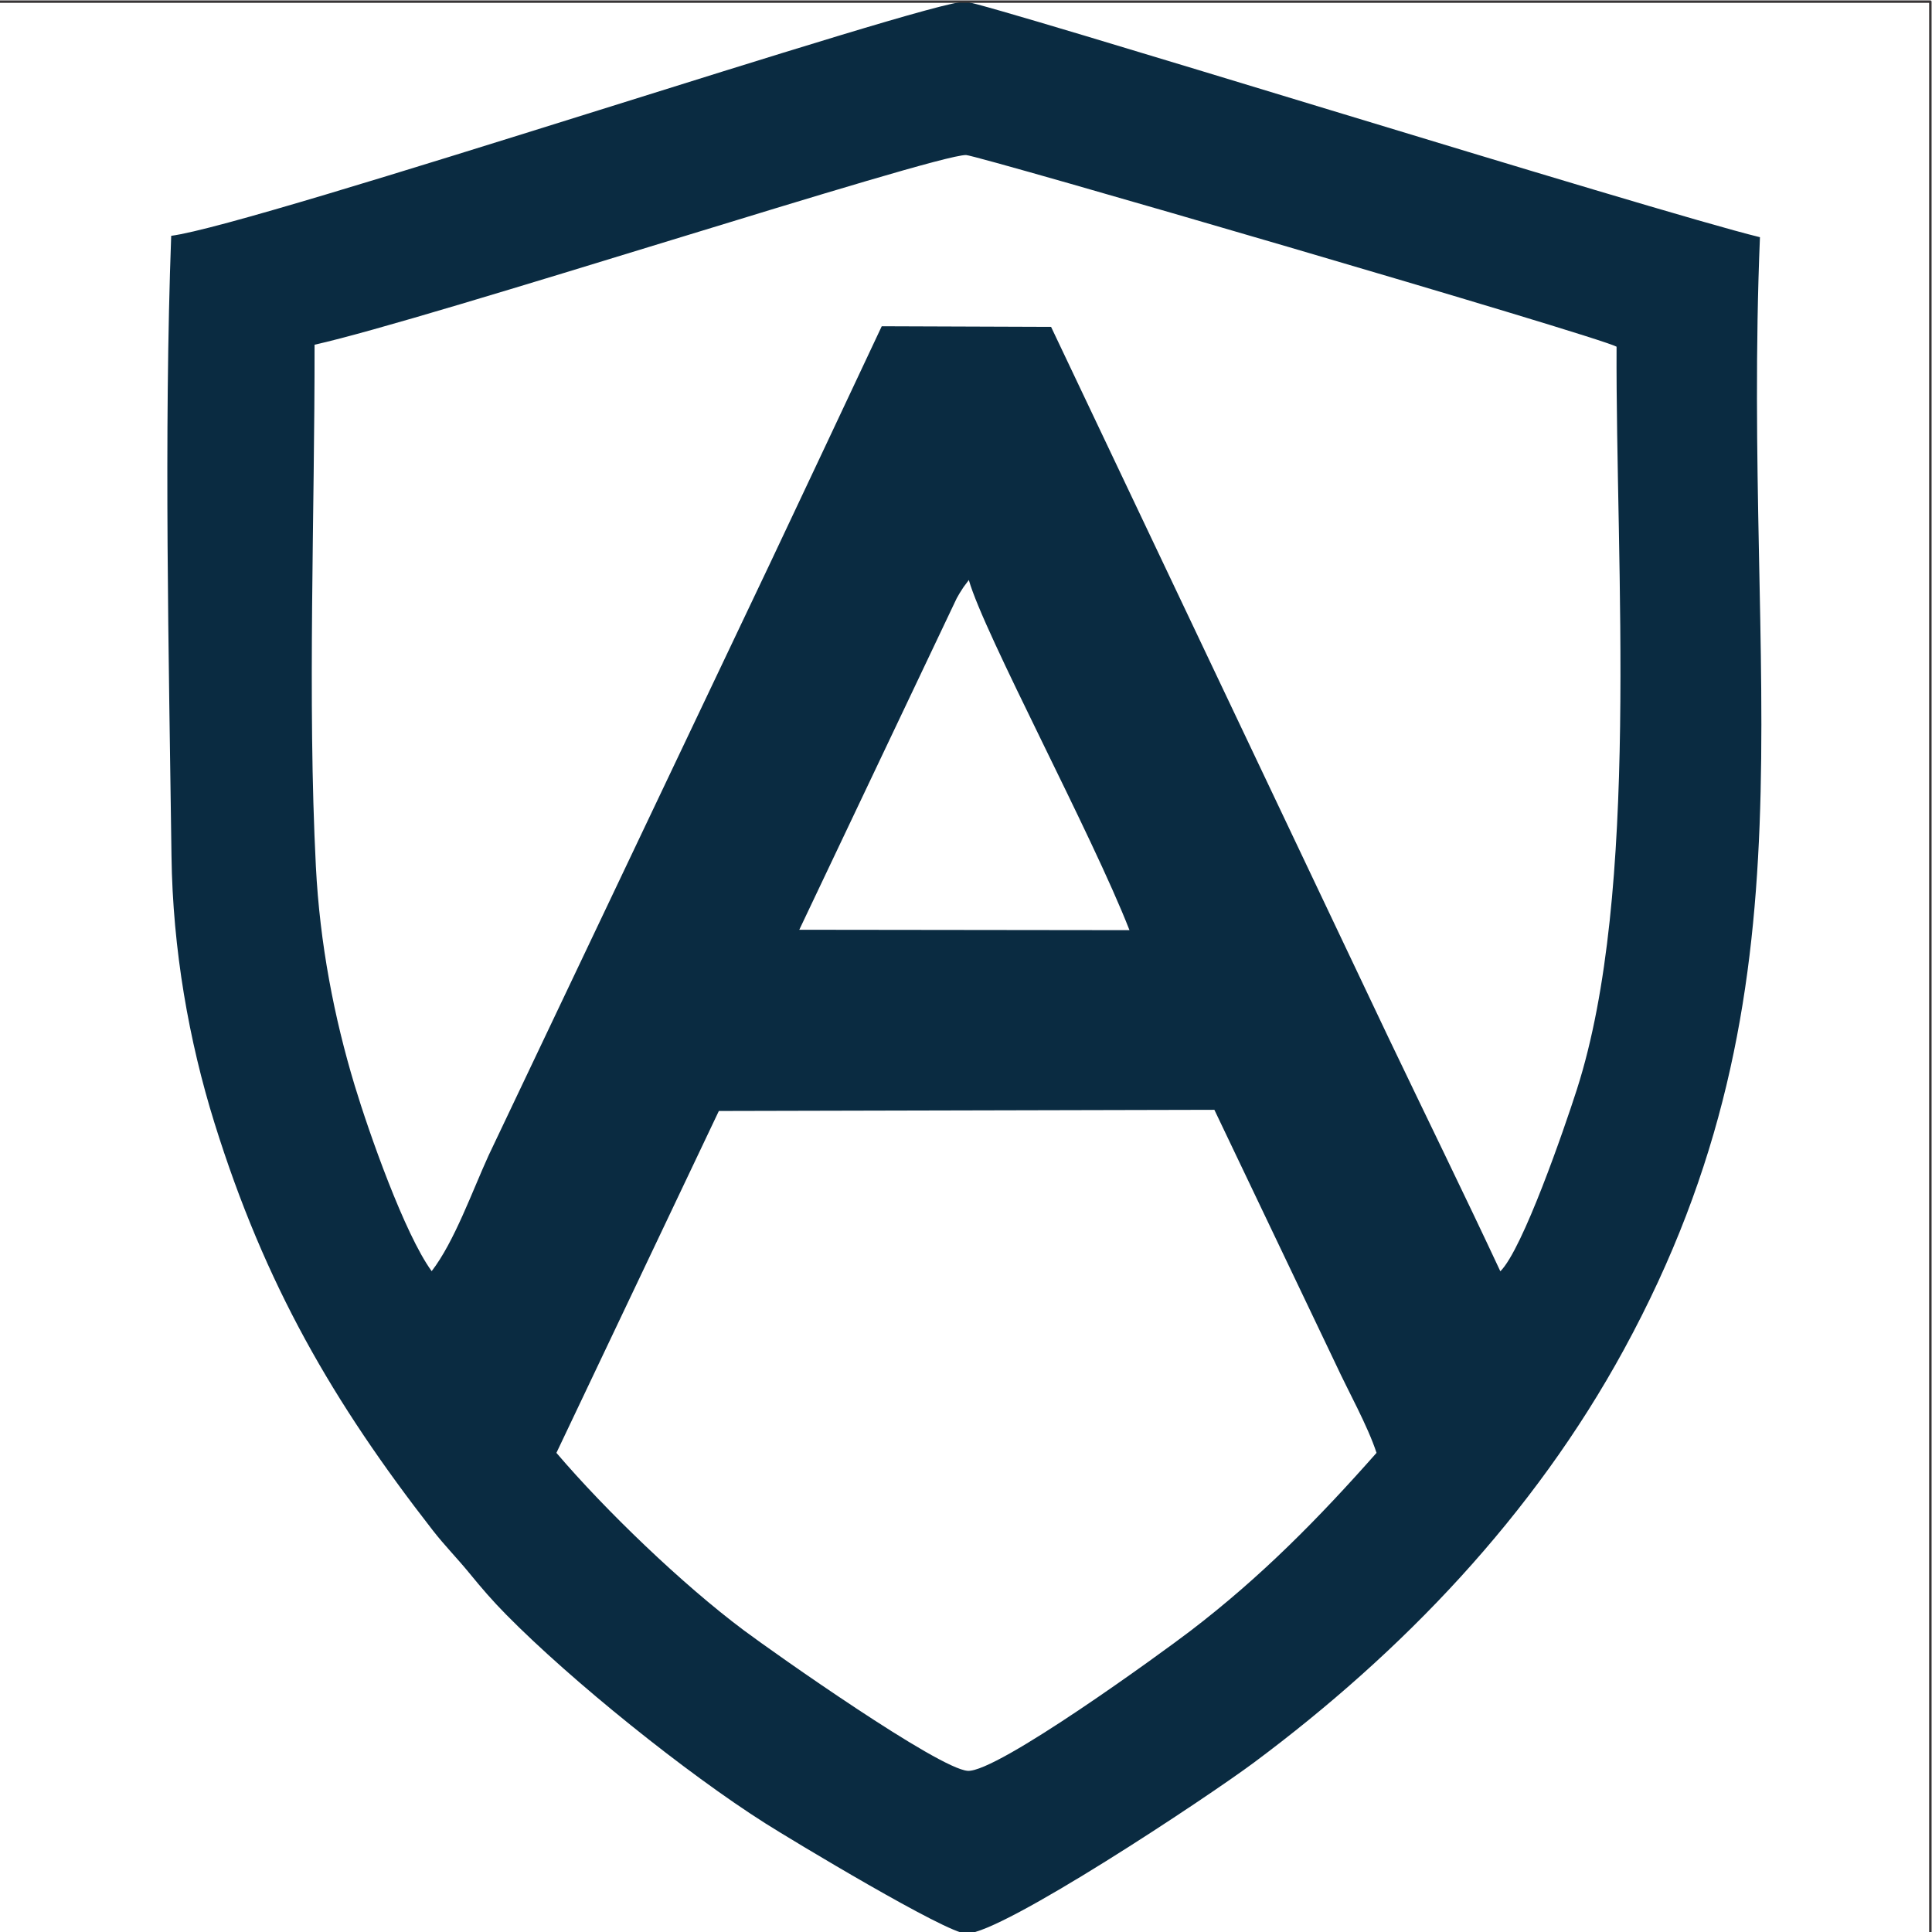
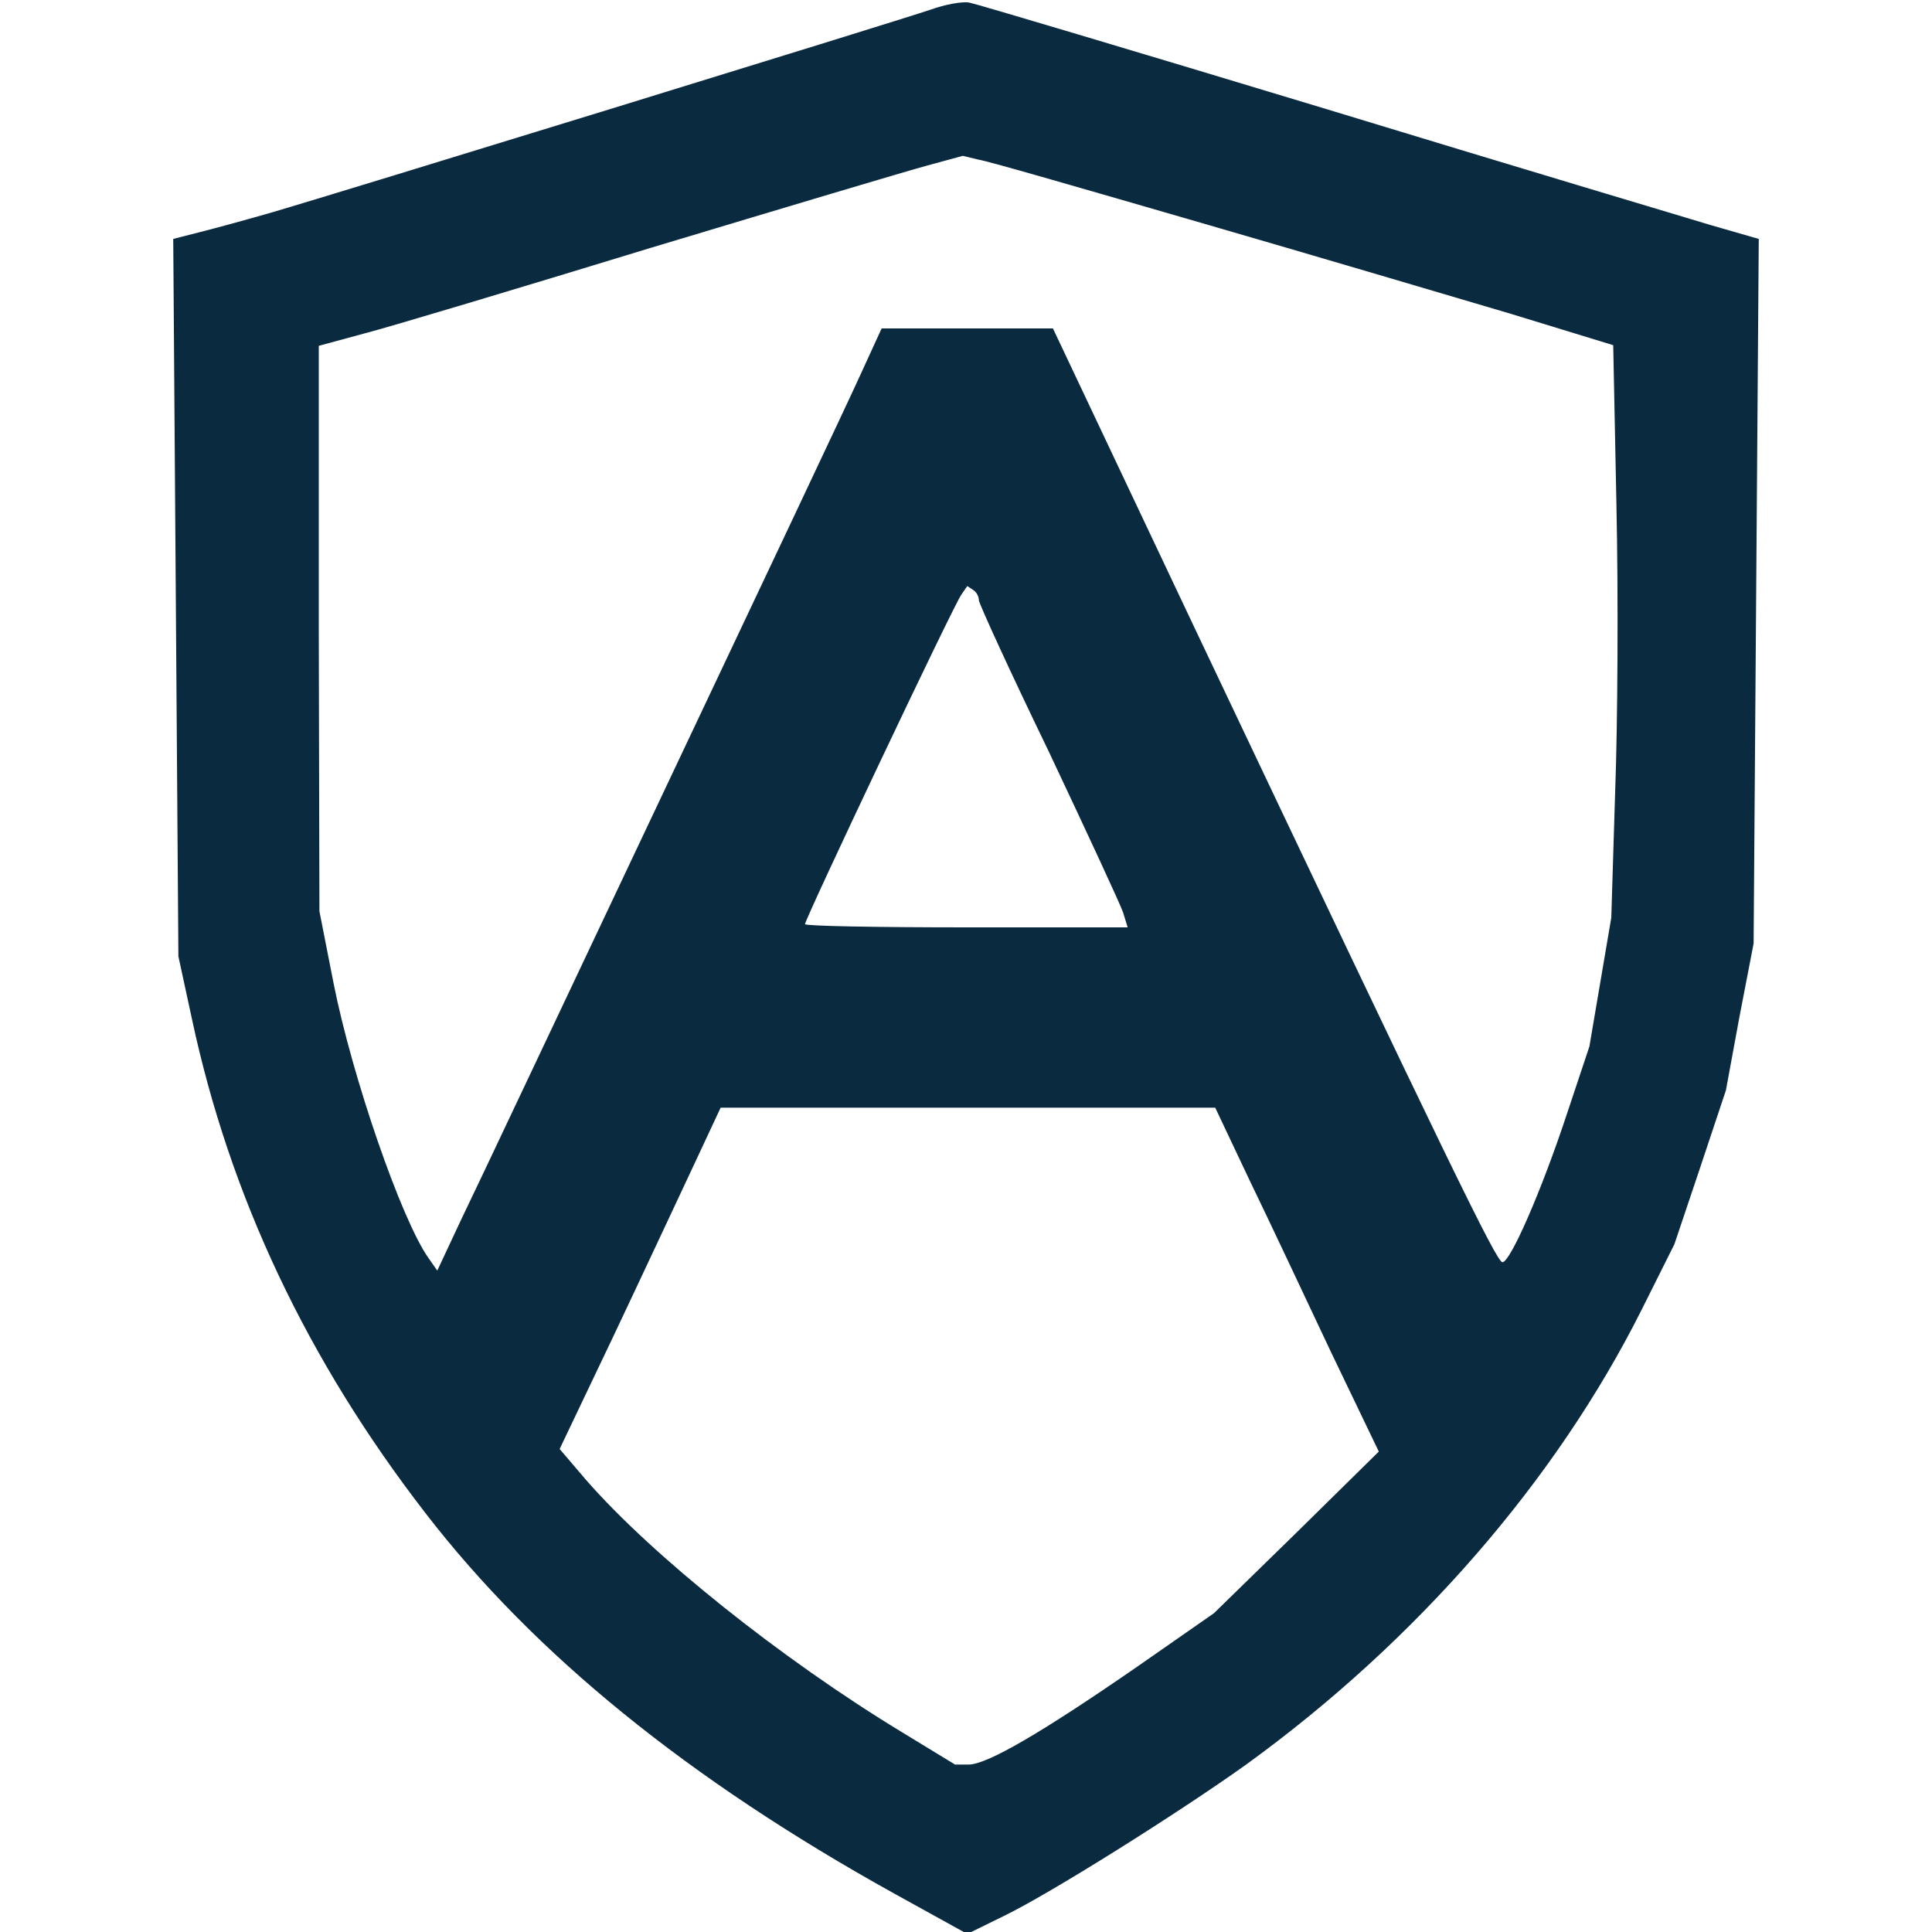
- <svg xmlns="http://www.w3.org/2000/svg" xml:space="preserve" width="60.519mm" height="60.519mm" version="1.1" style="shape-rendering:geometricPrecision; text-rendering:geometricPrecision; image-rendering:optimizeQuality; fill-rule:evenodd; clip-rule:evenodd" viewBox="0 0 6051.9 6051.9">
-   <defs>
-     <style type="text/css">
-    
-     .str0 {stroke:#373435;stroke-width:7.62;stroke-linecap:round;stroke-linejoin:round;stroke-miterlimit:22.926}
-     .fil1 {fill:none}
-     .fil0 {fill:#0A2B41}
-    
-   </style>
-   </defs>
-   <g id="Layer_x0020_1">
-     <path class="fil0" d="M1742.96 4551.02l508.81 -1070.91 1552.22 -3.67 380.87 798.03c38.22,82.84 99.24,191.41 127.06,276.55 -180.1,203.77 -361.29,388.48 -583.99,558.47 -87.7,66.94 -605.36,443.83 -696.7,437.55 -91.74,-6.3 -605.68,-368.82 -700.77,-439.79 -192.95,-143.98 -434.81,-376.95 -587.5,-556.23zm1253.79 -2676.74c8.81,-15.69 9.61,-16.93 21.18,-34.85l16.86 -22.58c48.07,168.93 385.82,795.53 503.25,1096.84l-1034.32 -1.25 493.03 -1038.16zm-2011.4 -794.46c356.19,-79.07 1939.49,-595.32 2040.71,-594.17 35.03,0.39 1978.1,567.22 2037.76,600.34 -3.19,688.07 74.11,1708.2 -124.31,2326.58 -39.64,123.56 -169.67,500.45 -239.76,569.72 -115.26,-246.65 -232.68,-485.55 -350.58,-732.21l-1056.72 -2226.17 -530.44 -1.93c-117.8,250.53 -228.37,485.73 -350.17,743.35l-881.1 1853.49c-51.38,112.47 -107.52,270.9 -178.55,363.06 -85.04,-116.81 -196.47,-433.9 -241.27,-582.05 -64.03,-211.83 -109.09,-442.75 -121.44,-685.62 -26.6,-523.12 -3.47,-1104.76 -4.13,-1634.39zm-449.09 -341.17c-23.07,624.71 -7.43,1313.92 0.93,1942.69 3.89,292.67 54.51,579.26 134.77,836.68 157.99,506.68 371.34,874.6 683.8,1275.86 37.14,47.71 76.56,87.47 113.88,133.1 40.1,49.02 71.64,85.81 116.31,131.13 205.1,208.12 564.42,496.76 811.04,653.16 83.81,53.15 569.75,345.94 630.13,345.75 112.05,-0.36 753.63,-426.36 900.07,-535.34 466.69,-347.33 876.04,-774.38 1159.57,-1294.06 623.05,-1141.99 368.47,-2078.99 426.19,-3484.59 -331.2,-80.5 -2420.68,-733.28 -2488.53,-737.85 -108.33,-7.3 -2219.45,699.11 -2488.16,733.47z" />
-     <rect class="fil1 str0" x="-5.12" y="5.12" width="6051.9" height="6051.9" />
+ <svg xmlns="http://www.w3.org/2000/svg" version="1.2" baseProfile="tiny-ps" viewBox="0 0 300 300">
+   <g>
+     <g fill="#0a2a40" transform="matrix(.1 0 0 -.1 0 300)">
+       <path d="M1445 2985c-56-19-934-289-1020-314-38-11-89-25-113-31l-43-11 4-557 4-557 21-97c59-276 179-530 363-768 169-219 408-413 727-590l114-63 55 27c73 35 276 163 378 236 265 192 481 441 614 706l51 102 40 119 40 120 21 114 22 114 4 547 4 547-73 21c-40 12-311 93-603 182-291 88-539 162-550 164s-38-3-60-11zm420-331c176-51 392-115 480-141l160-49 5-249c3-138 2-338-2-445l-6-195-17-100-17-100-35-105c-40-121-88-230-100-230-9 0-81 148-479 987l-219 463h-266l-33-72c-18-40-157-334-308-653s-291-616-312-659l-37-79-14 20c-42 60-118 280-147 426l-22 112-1 439v439l70 19c39 10 239 70 445 133 206 62 400 120 430 128l55 15 25-6c14-2 169-47 345-98zm-345-586c0-5 49-112 109-236 59-125 111-237 115-249l7-23h-250c-138 0-251 2-251 5 0 8 232 498 243 512l9 13 9-6c5-3 9-10 9-16zm420-900c30-62 87-183 127-268l74-154-128-126-128-125-122-85c-145-100-230-150-259-150h-21l-82 50c-188 114-389 275-491 392l-41 48 82 172c45 95 101 215 125 266l43 92h768l53-112z" />
+     </g>
  </g>
</svg>
